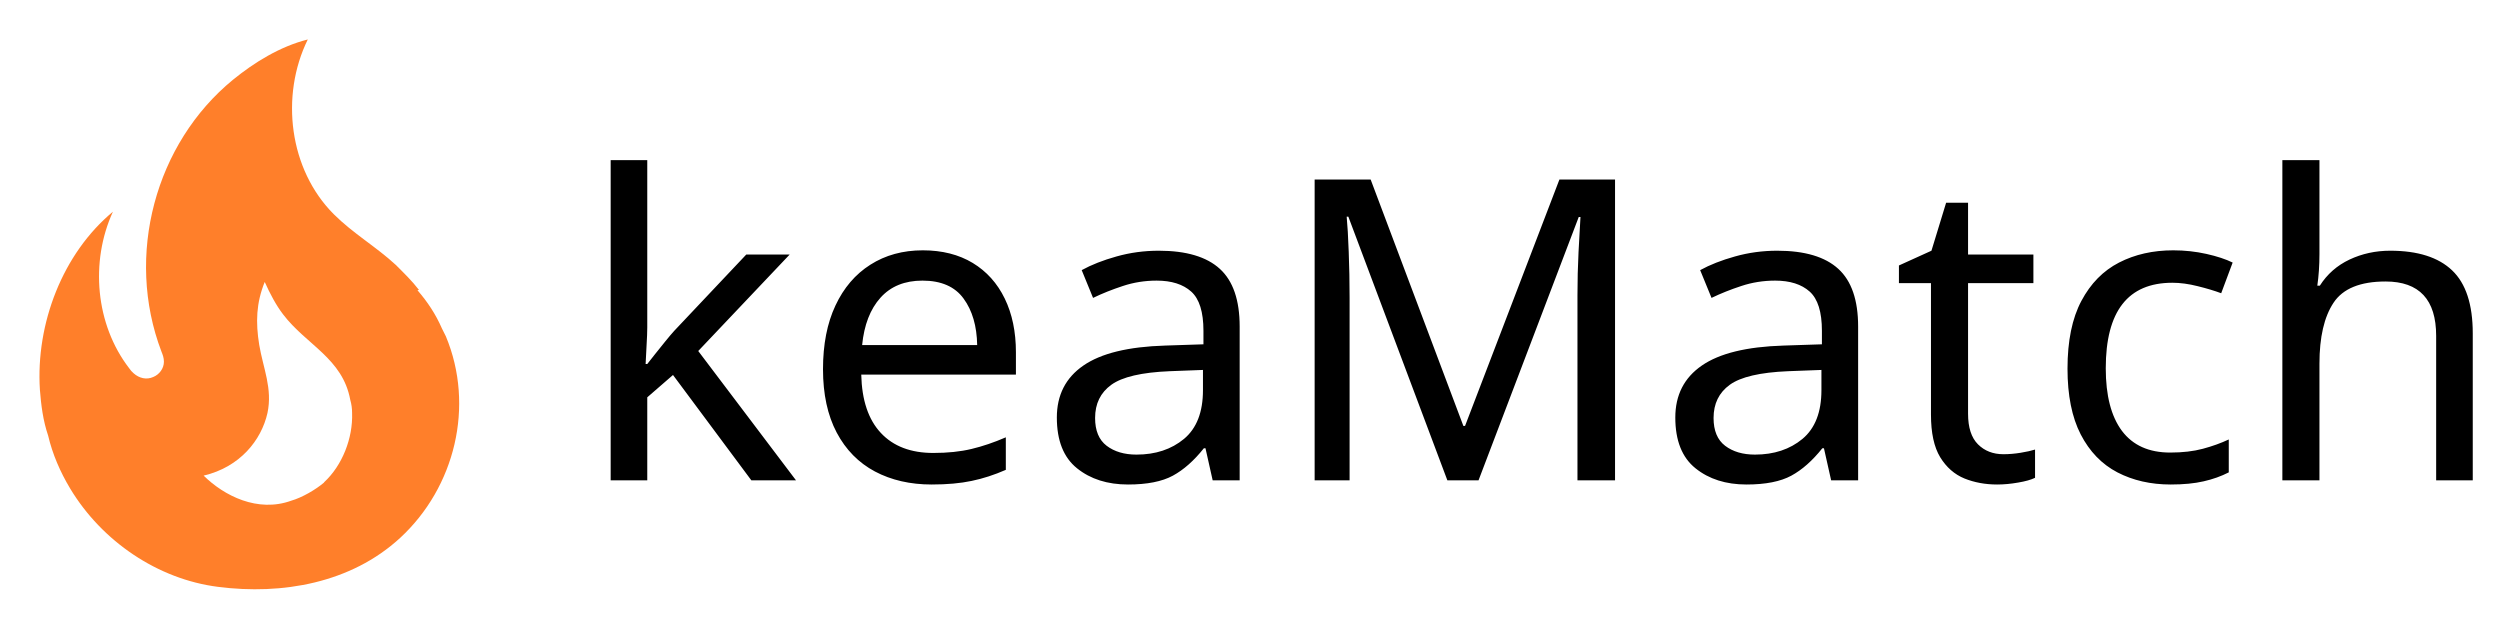
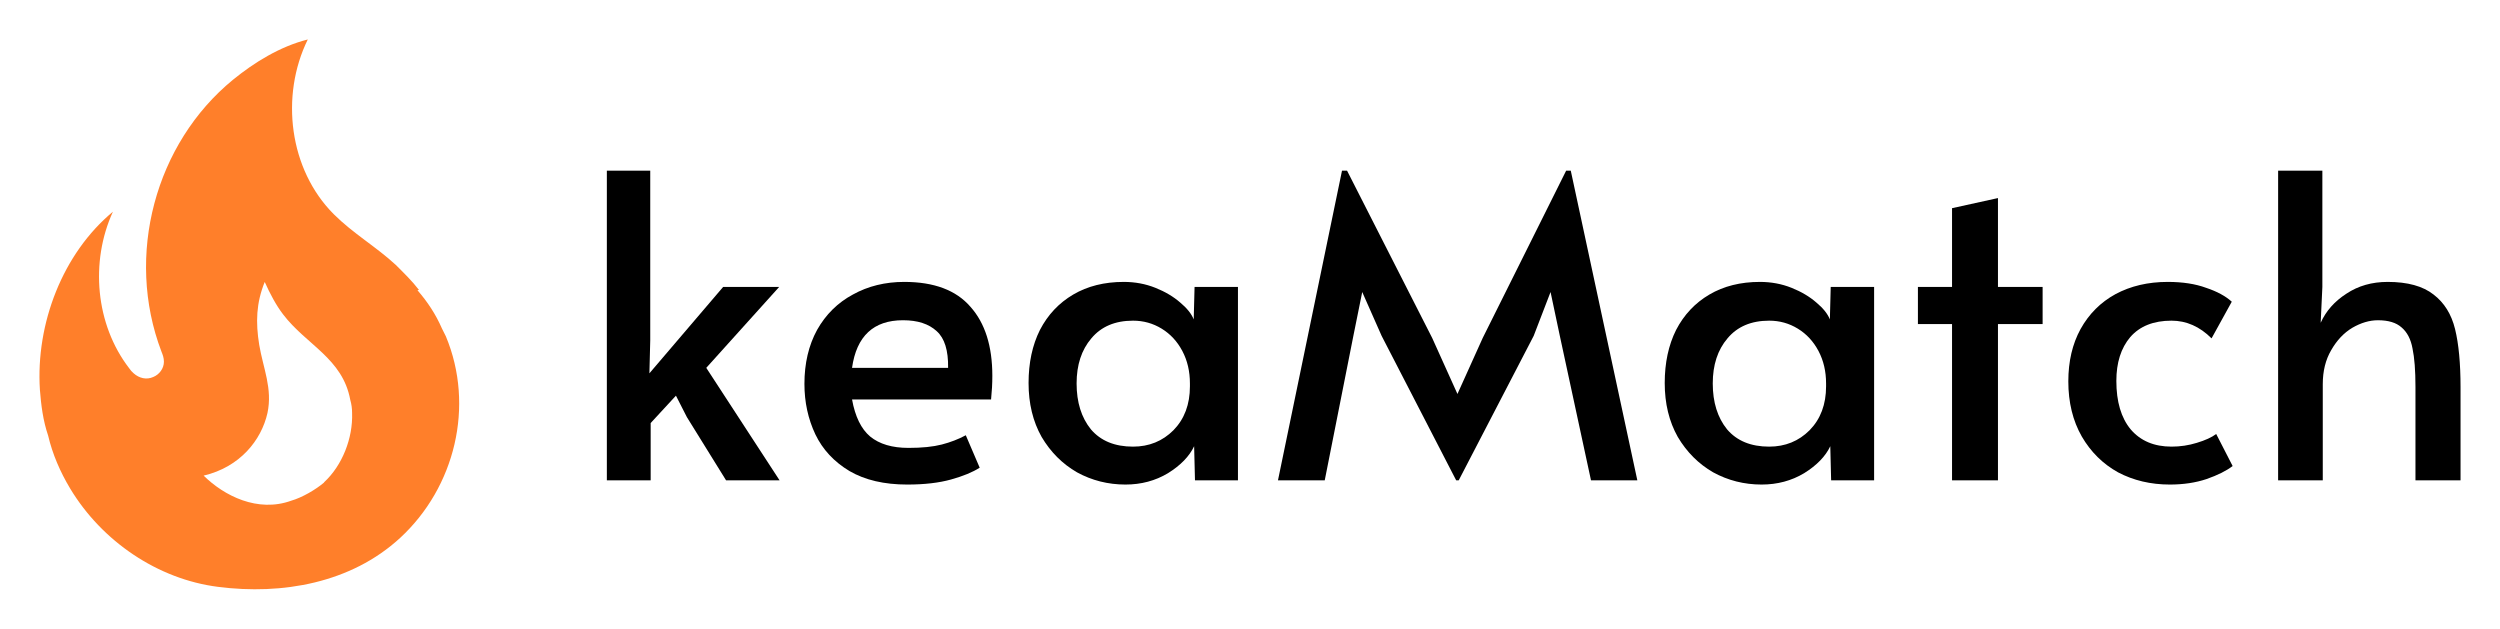
<svg xmlns="http://www.w3.org/2000/svg" width="1520.626" height="382.428" viewBox="0 0 402.332 101.184" version="1.1" id="svg8">
  <defs id="defs2" />
  <g id="layer1" transform="translate(-3.075644,-193.2691)">
-     <text xml:space="preserve" style="font-style:normal;font-weight:normal;font-size:67.8px;line-height:1.25;font-family:sans-serif;letter-spacing:0px;word-spacing:0px;fill:#000000;fill-opacity:1;stroke:none;stroke-width:1.695" x="95.585" y="270.571" id="text4555">
-       <tspan x="95.585" y="270.571" style="font-style:normal;font-variant:normal;font-weight:normal;font-stretch:normal;font-family:Alata;-inkscape-font-specification:Alata;stroke-width:1.695" id="tspan815">keaMatch</tspan>
-     </text>
+     <g aria-label="keaMatch" style="font-style:normal;font-weight:normal;font-size:67.8px;line-height:1.25;font-family:sans-serif;letter-spacing:0px;word-spacing:0px;fill:#000000;fill-opacity:1;stroke:none;stroke-width:1.695" id="text4555">
+       <path d="m 128.536,270.571 h -8.611 l -6.305,-10.17 -1.763,-3.458 -4.068,4.407 v 9.221 h -7.051 v -49.833 h 6.983 v 27.323 l -0.136,5.288 11.865,-13.899 h 9.017 l -11.729,13.018 z" style="font-style:normal;font-variant:normal;font-weight:normal;font-stretch:normal;font-family:Alata;-inkscape-font-specification:Alata;stroke-width:1.695" id="path828" />
+       <path d="m 149.079,271.249 q -5.56,0 -9.289,-2.17 -3.729,-2.237 -5.492,-5.899 -1.763,-3.729 -1.763,-8.136 0,-4.949 2.034,-8.678 2.102,-3.729 5.763,-5.695 3.661,-2.034 8.272,-2.034 7.187,0 10.645,4 3.526,3.932 3.526,11.119 0,1.831 -0.203,3.797 H 140.197 q 0.746,4.136 2.915,5.966 2.237,1.831 6.17,1.831 3.254,0 5.356,-0.542 2.102,-0.542 3.865,-1.492 l 2.237,5.221 q -1.695,1.085 -4.61,1.898 -2.915,0.814 -7.051,0.814 z m 6.577,-18.781 q 0.068,-4.204 -1.831,-5.899 -1.898,-1.763 -5.424,-1.763 -7.119,0 -8.204,7.661 z" style="font-style:normal;font-variant:normal;font-weight:normal;font-stretch:normal;font-family:Alata;-inkscape-font-specification:Alata;stroke-width:1.695" id="path830" />
+       <path d="m 184.2,271.249 q -4.204,0 -7.797,-1.966 -3.526,-2.034 -5.695,-5.695 -2.102,-3.729 -2.102,-8.678 0,-4.882 1.831,-8.543 1.898,-3.661 5.356,-5.695 3.458,-2.034 8.136,-2.034 2.712,0 5.085,0.949 2.373,0.949 4,2.373 1.627,1.356 2.17,2.712 l 0.136,-5.221 h 6.983 v 31.12 h -6.916 l -0.136,-5.492 q -1.153,2.441 -4.204,4.339 -3.051,1.831 -6.848,1.831 z m 1.22,-6.102 q 3.865,0 6.509,-2.644 2.644,-2.712 2.644,-7.051 v -0.475 q 0,-2.915 -1.22,-5.221 -1.22,-2.305 -3.322,-3.593 -2.102,-1.288 -4.61,-1.288 -4.339,0 -6.712,2.848 -2.373,2.78 -2.373,7.255 0,4.543 2.305,7.39 2.373,2.78 6.78,2.78 z" style="font-style:normal;font-variant:normal;font-weight:normal;font-stretch:normal;font-family:Alata;-inkscape-font-specification:Alata;stroke-width:1.695" id="path832" />
+       <path d="m 225.422,247.316 -3.119,-7.051 -1.424,7.051 -4.61,23.255 h -7.526 l 10.306,-49.833 h 0.814 l 13.696,26.917 4.068,9.017 4.068,-9.017 13.424,-26.917 h 0.746 l 10.712,49.833 h -7.458 l -5.017,-23.255 -1.492,-7.051 -2.712,7.051 -12.068,23.255 h -0.407 z" style="font-style:normal;font-variant:normal;font-weight:normal;font-stretch:normal;font-family:Alata;-inkscape-font-specification:Alata;stroke-width:1.695" id="path834" />
+       <path d="m 286.578,271.249 q -4.204,0 -7.797,-1.966 -3.526,-2.034 -5.695,-5.695 -2.102,-3.729 -2.102,-8.678 0,-4.882 1.831,-8.543 1.898,-3.661 5.356,-5.695 3.458,-2.034 8.136,-2.034 2.712,0 5.085,0.949 2.373,0.949 4,2.373 1.627,1.356 2.17,2.712 l 0.136,-5.221 h 6.983 v 31.12 h -6.916 l -0.136,-5.492 q -1.153,2.441 -4.204,4.339 -3.051,1.831 -6.848,1.831 z m 1.22,-6.102 q 3.865,0 6.509,-2.644 2.644,-2.712 2.644,-7.051 v -0.475 q 0,-2.915 -1.22,-5.221 -1.22,-2.305 -3.322,-3.593 -2.102,-1.288 -4.61,-1.288 -4.339,0 -6.712,2.848 -2.373,2.78 -2.373,7.255 0,4.543 2.305,7.39 2.373,2.78 6.78,2.78 z" style="font-style:normal;font-variant:normal;font-weight:normal;font-stretch:normal;font-family:Alata;-inkscape-font-specification:Alata;stroke-width:1.695" id="path836" />
+       <path d="m 317.223,245.417 h -5.492 v -5.966 h 5.492 v -12.679 l 7.39,-1.627 v 14.306 h 7.187 v 5.966 h -7.187 v 25.154 h -7.39 z" style="font-style:normal;font-variant:normal;font-weight:normal;font-stretch:normal;font-family:Alata;-inkscape-font-specification:Alata;stroke-width:1.695" id="path838" />
+       <path d="m 352.276,271.249 q -4.61,0 -8.339,-1.966 -3.661,-2.034 -5.831,-5.763 -2.17,-3.797 -2.17,-8.882 0,-4.814 1.966,-8.407 2.034,-3.661 5.627,-5.627 3.661,-1.966 8.407,-1.966 3.593,0 6.17,0.949 2.644,0.881 4.136,2.237 l -3.254,5.899 q -2.848,-2.848 -6.441,-2.848 -4.339,0 -6.644,2.644 -2.237,2.644 -2.237,7.051 0,5.017 2.305,7.797 2.373,2.78 6.577,2.78 2.102,0 4.068,-0.61 2.034,-0.61 3.119,-1.424 l 2.644,5.153 q -1.492,1.153 -4.204,2.102 -2.644,0.881 -5.899,0.881 z" style="font-style:normal;font-variant:normal;font-weight:normal;font-stretch:normal;font-family:Alata;-inkscape-font-specification:Alata;stroke-width:1.695" id="path840" />
+       <path d="m 369.701,220.738 h 7.119 v 18.713 l -0.271,5.763 q 1.288,-2.848 4.136,-4.678 2.848,-1.898 6.644,-1.898 4.814,0 7.39,2.034 2.576,1.966 3.458,5.56 0.881,3.593 0.881,9.356 v 14.984 h -7.255 v -15.052 q 0,-3.932 -0.475,-6.17 -0.407,-2.237 -1.763,-3.39 -1.288,-1.153 -3.797,-1.153 -2.034,0 -4.136,1.22 -2.034,1.22 -3.39,3.593 -1.356,2.305 -1.356,5.492 v 15.458 h -7.187 z" style="font-style:normal;font-variant:normal;font-weight:normal;font-stretch:normal;font-family:Alata;-inkscape-font-specification:Alata;stroke-width:1.695" id="path842" />
+     </g>
    <path id="path817" d="m 70.504,239.93 c -1.131,-1.475 -2.458,-2.753 -3.736,-4.031 -3.195,-2.949 -6.882,-5.063 -9.98,-8.16 -7.177,-7.178 -8.652,-19.025 -4.179,-28.12 -4.474,1.13 -8.603,3.687 -12.044,6.489 -12.487,10.225 -17.403,28.267 -11.503,43.753 0.197,0.492 0.393,0.983 0.393,1.622 0,1.081 -0.737,2.065 -1.721,2.458 -1.082,0.491 -2.261,0.197 -3.146,-0.591 -0.295,-0.245 -0.492,-0.492 -0.737,-0.836 -5.408,-7.03 -6.293,-17.108 -2.605,-25.17 -8.062,6.686 -12.438,17.993 -11.749,28.66 0.197,2.458 0.492,4.916 1.327,7.374 0.688,2.95 1.966,5.899 3.54,8.505 5.113,8.505 14.109,14.601 23.794,15.83 10.324,1.327 21.385,-0.591 29.3,-7.866 8.849,-8.161 12.044,-21.237 7.374,-32.446 l -0.639,-1.278 c -0.983,-2.261 -2.311,-4.277 -3.933,-6.145 l 0.246,-0.056 M 55.264,270.893 c -1.376,1.18 -3.589,2.458 -5.309,2.95 -5.408,1.966 -10.815,-0.786 -14.109,-4.031 5.85,-1.377 9.291,-5.703 10.275,-10.078 0.836,-3.933 -0.688,-7.177 -1.327,-10.963 -0.59,-3.638 -0.492,-6.735 0.885,-10.127 0.836,1.868 1.819,3.736 2.95,5.211 3.736,4.916 9.586,7.079 10.815,13.765 0.197,0.687 0.295,1.377 0.295,2.114 0.147,4.031 -1.573,8.456 -4.523,11.159 z" style="fill:#ff7f2a;stroke-width:4.916" />
  </g>
</svg>
